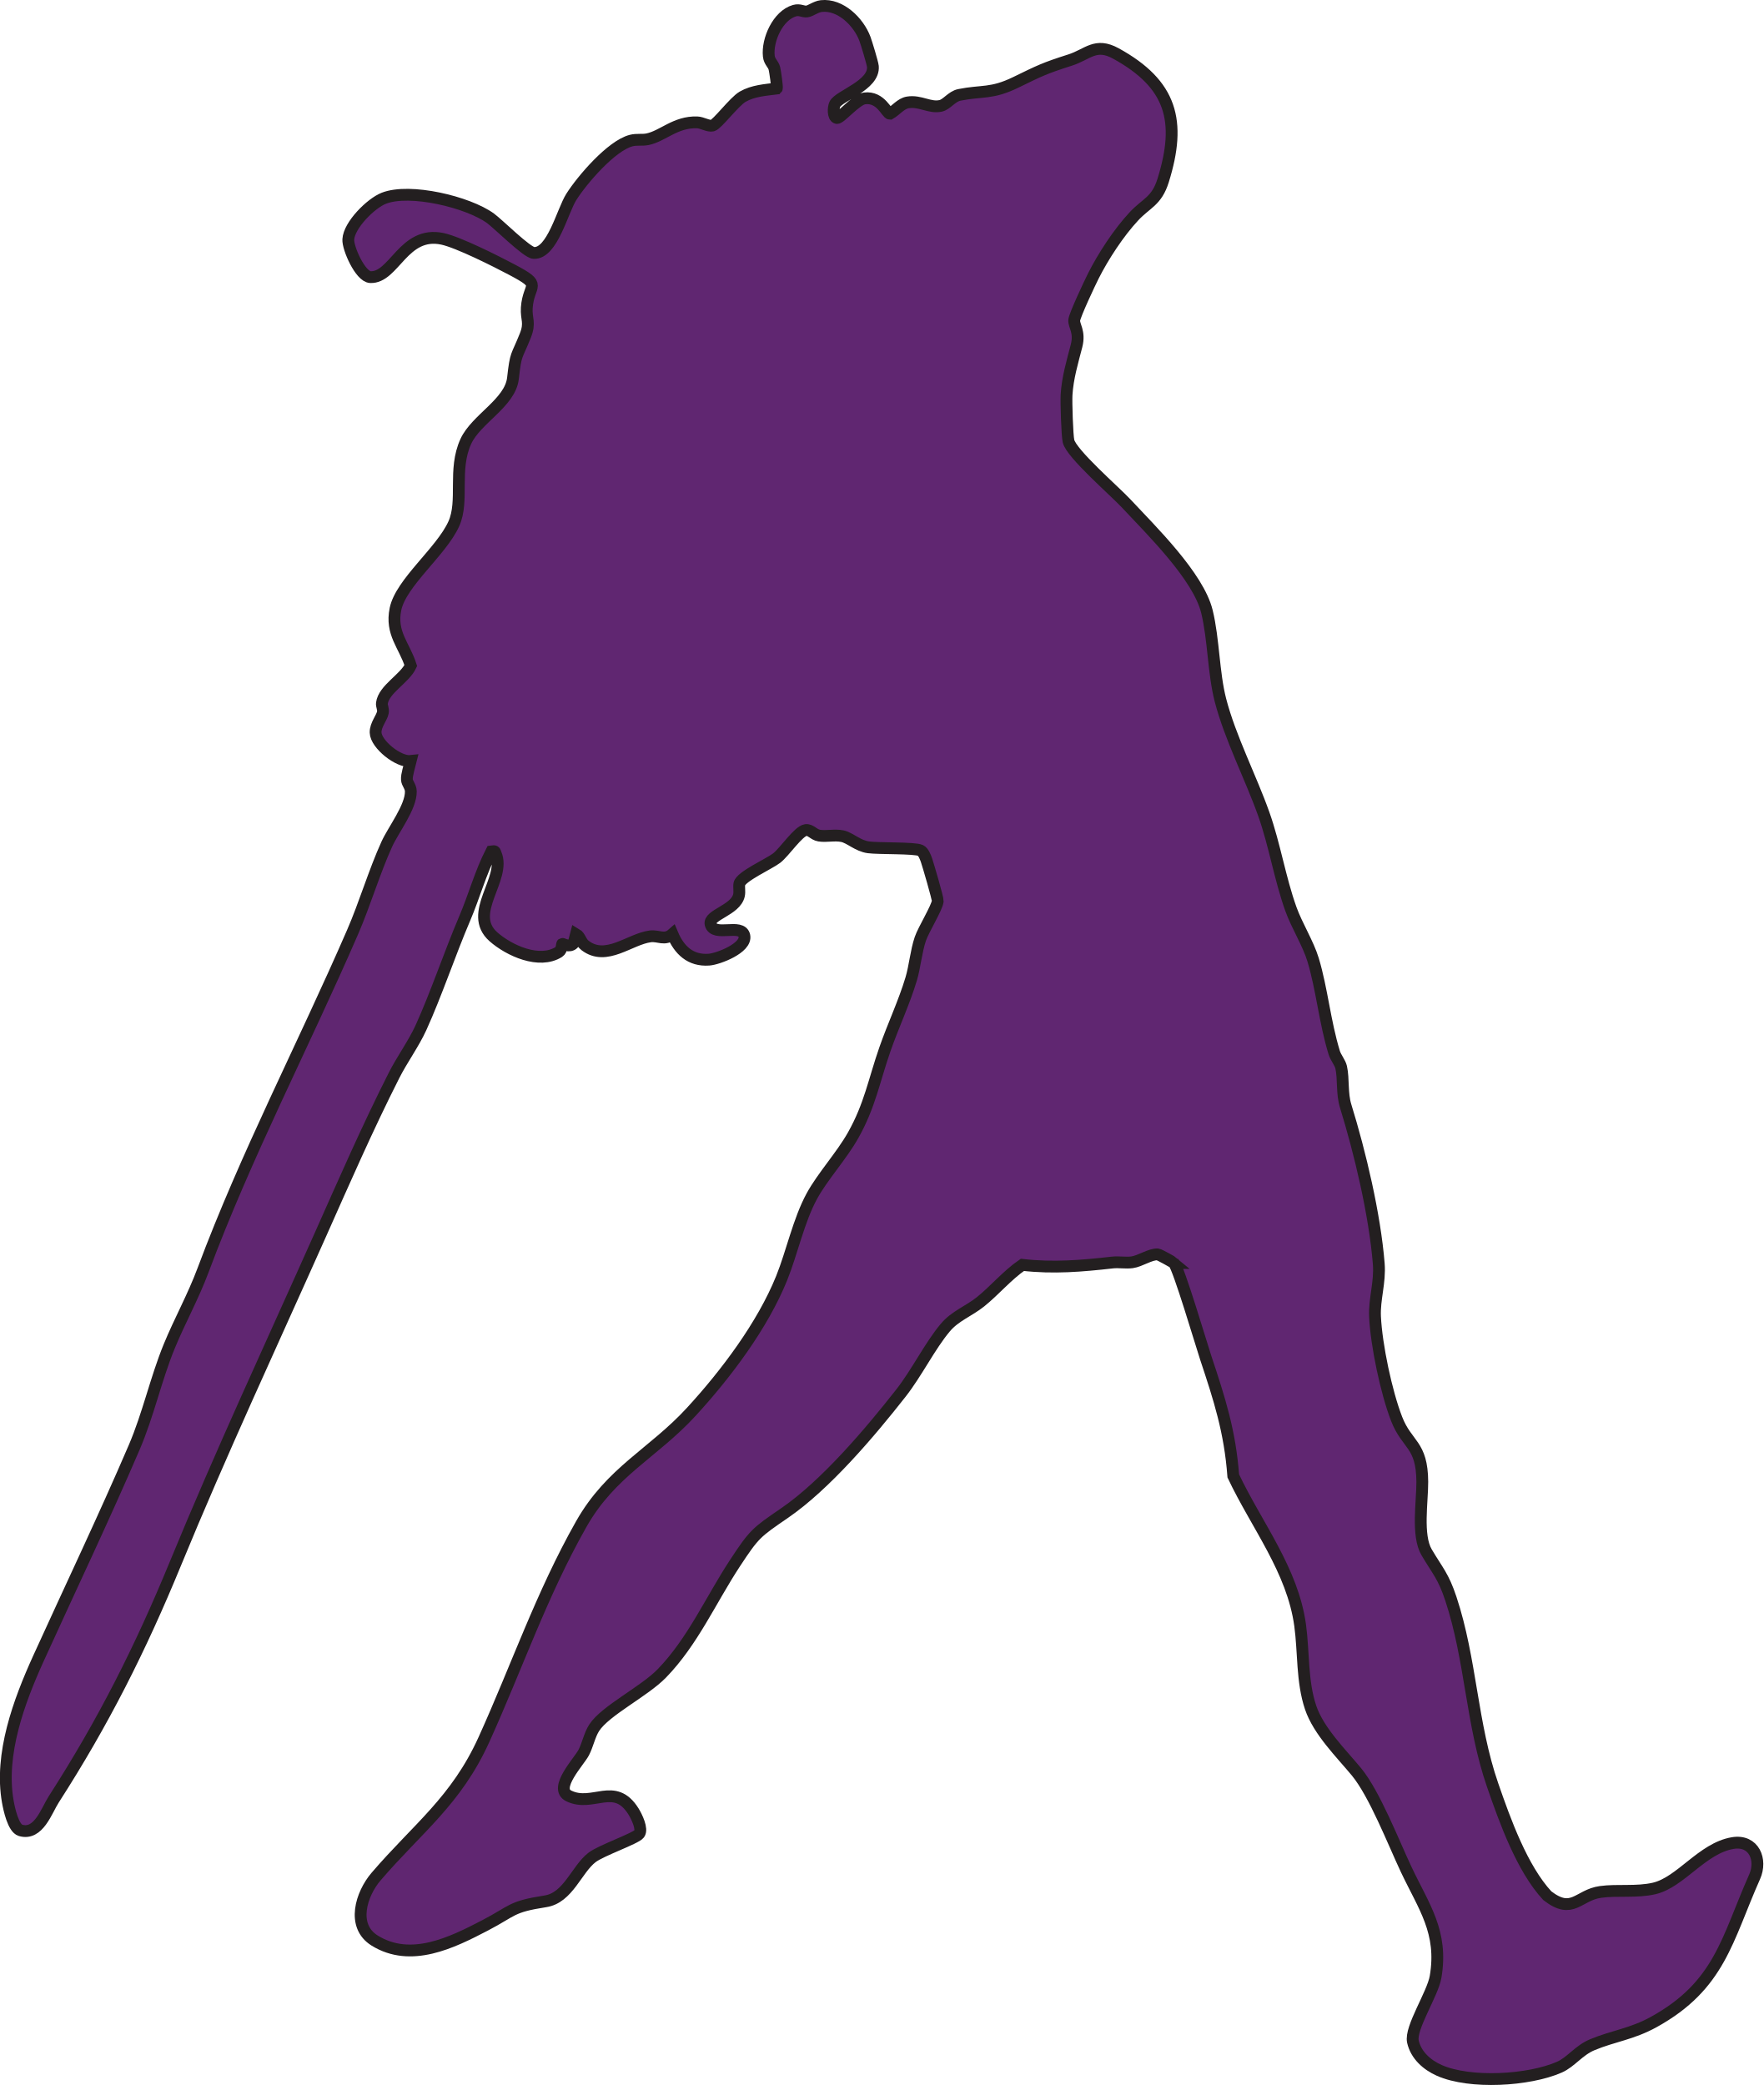
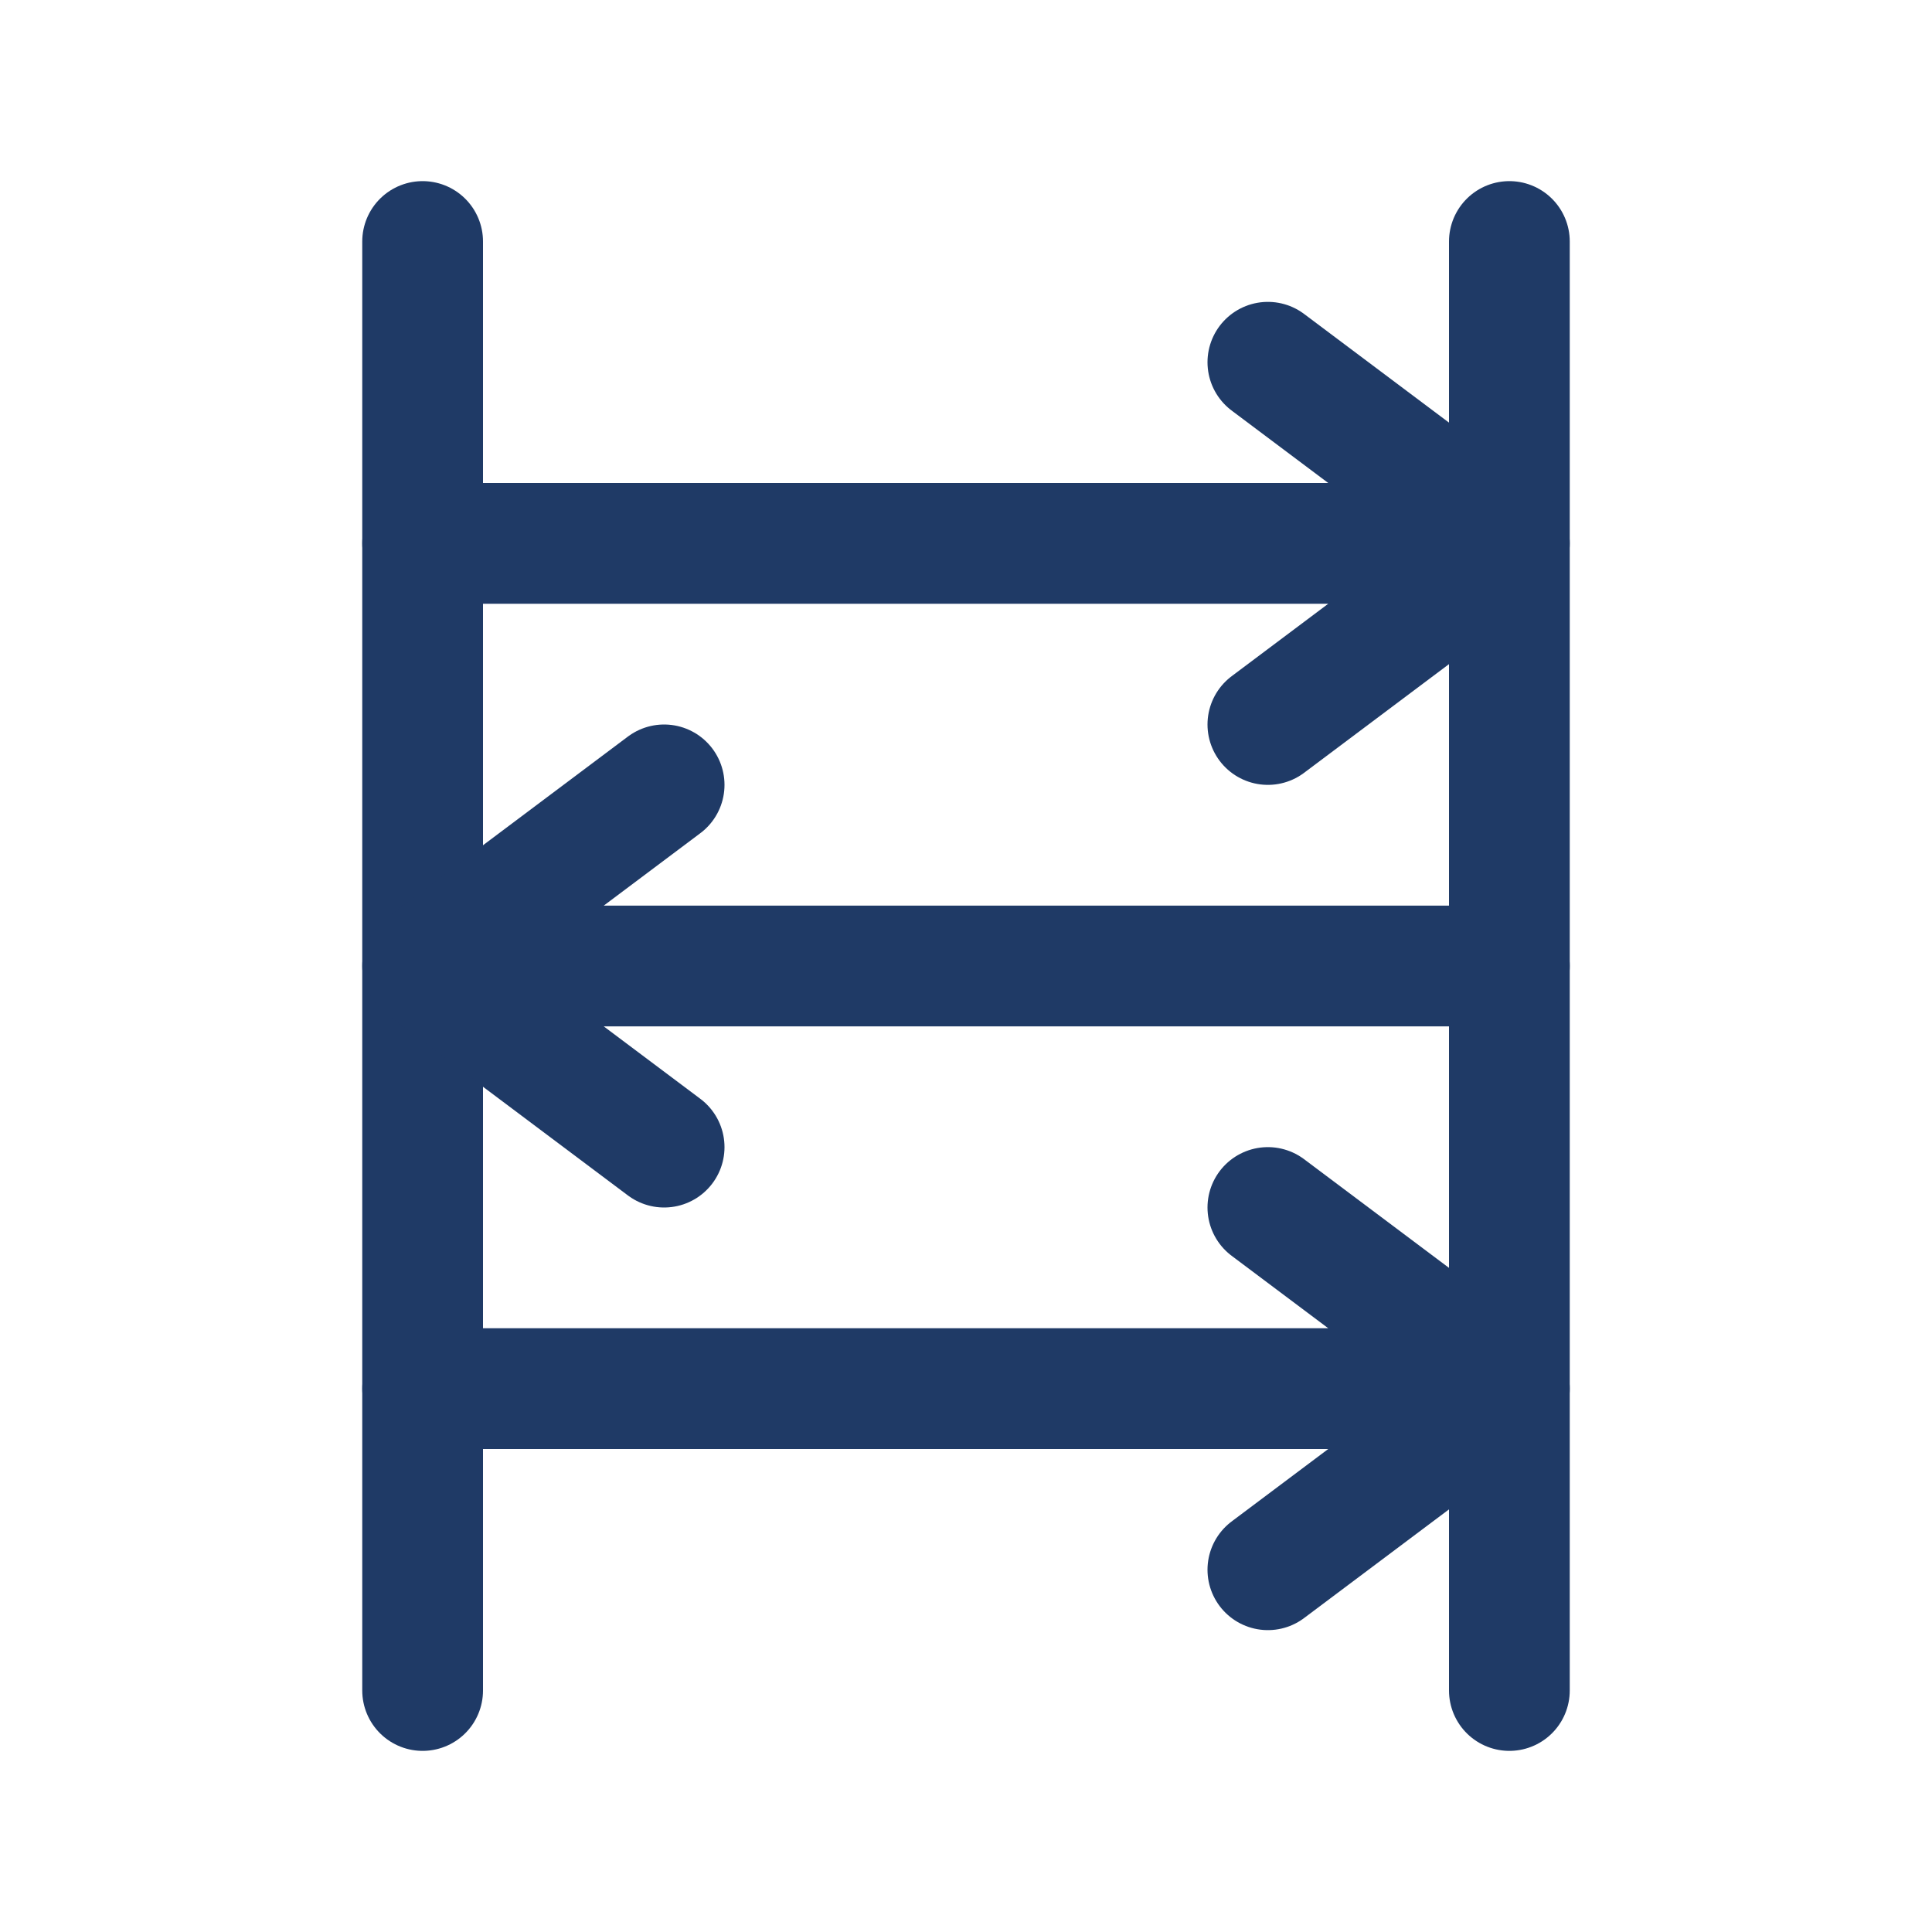
- <svg xmlns="http://www.w3.org/2000/svg" id="Layer_1" data-name="Layer 1" viewBox="0 0 448.02 529.76">
-   <defs>
-     <style>
-       .cls-1 {
-         fill: #602671;
-         stroke: #231f20;
-         stroke-miterlimit: 10;
-         stroke-width: 3px;
-       }
-     </style>
-   </defs>
-   <path class="cls-1" d="M298.25,320.9c-.24-.21-3.71-2.15-4.11-2.18-1.9-.11-4.44,1.73-6.54,2.01-1.63.21-3.35-.13-4.95.05-7.82.88-14.97,1.5-22.9.6-3.82,2.62-7.11,6.56-10.62,9.37-3.01,2.41-6.46,3.6-8.94,6.55-3.94,4.68-7.24,11.49-11.31,16.68-7.86,10.02-19.14,23.33-29.53,30.45-7.25,4.98-7.68,5.23-12.67,12.82-6.09,9.28-10.69,19.87-18.54,27.94-4.49,4.62-14.36,9.44-17.18,13.81-1.18,1.83-1.64,4.36-2.67,6.32-1.19,2.27-7.73,9.07-3.78,10.99,6.15,2.99,11.65-3.79,16.47,3.99.78,1.26,2.33,4.44,1.43,5.64s-9.65,4.2-11.99,6c-3.96,3.05-6.05,10.26-11.84,11.15-8.9,1.38-8.1,2.34-15.37,6.13-8.39,4.37-18.81,9.55-28.02,3.84-5.99-3.72-3.42-11.83.35-16.24,10.56-12.32,20.34-19.23,27.41-34.82,8.31-18.32,14.65-36.95,24.72-54.74,7.57-13.37,18.25-17.97,27.95-28.53,8.78-9.55,18.12-21.94,22.98-33.99,2.62-6.5,4.31-14.66,7.66-20.82,2.72-5,7.51-10.17,10.5-15.48,4.26-7.56,5.31-13.94,8.09-21.9,2.08-5.97,4.84-11.76,6.66-17.83.93-3.12,1.24-6.98,2.32-10.17.79-2.34,4.25-7.9,4.42-9.58.07-.65-2.44-9.18-2.86-10.41-.27-.77-.78-2.12-1.53-2.47-1.49-.71-10.62-.44-13.21-.79-2.74-.37-4.7-2.44-6.66-2.84s-4.02.16-5.86-.14c-1.41-.23-2.19-1.58-3.41-1.41-1.9.27-5.38,5.58-7.41,7.14-1.89,1.45-9.11,4.68-9.46,6.54-.16.87.12,1.91-.1,2.9-.84,3.8-7.82,4.95-7.21,7.35.86,3.36,7.91-.35,8.58,2.95.62,3.08-6.62,5.88-9,6.05-4.7.34-7.57-2.43-9.28-6.51-1.97,1.74-3.52.33-5.61.59-5.23.67-11.18,6.43-16.56,2.33-1.17-.89-1.23-2.29-2.32-2.92l-.62,2.38c-1.09,1.15-2.75.03-2.88.12-.11.08-.07,1.56-.84,2.04-4.99,3.18-12.68-.35-16.63-3.83-6.81-6.01,3.31-14.68.59-21.08-.3-.71-.12-.75-1.12-.62-2.8,5.44-4.37,11.38-6.76,16.98-3.88,9.09-7.24,19.25-11.15,27.83-1.86,4.07-4.83,8.13-6.85,12.14-6.68,13.2-12.64,26.85-18.64,40.33-12.42,27.86-25.28,55.44-36.85,83.59-8.89,21.63-18.33,40.39-30.95,60-1.84,2.85-3.83,9.21-8.43,7.86-1.86-.55-2.91-5.44-3.23-7.27-2.15-12.1,2.84-25.55,7.79-36.44,8.1-17.83,16.6-35.63,24.33-53.63,3.56-8.3,5.49-17.36,8.87-25.61,2.68-6.53,6.07-12.57,8.61-19.37,10.96-29.38,25.49-57.1,38-85.93,3.12-7.18,5.48-15.27,8.68-22.31,1.69-3.72,6.18-9.45,6.11-13.42-.02-1.26-.93-2.01-1-3-.09-1.18.68-3.47.98-4.72-3.1.35-8.84-4.23-8.93-7.23-.06-1.96,1.61-3.74,1.85-5.14.15-.89-.34-1.66-.25-2.3.46-3.59,5.78-6.22,7.34-9.57-1.65-5.19-5.16-8.21-3.89-14.37,1.39-6.73,11.64-14.6,14.82-21.66,2.64-5.86-.25-13.73,3.05-20.93,2.62-5.72,11.28-9.79,11.98-16.05.75-6.63.85-5.11,3.13-10.82,1.35-3.38.19-4.18.38-7.09.43-6.31,4.31-5.41-3.79-9.69-3.98-2.11-13.66-6.99-17.66-7.83-9.87-2.09-12.24,9.99-18.29,9.73-2.56-.11-5.74-7.36-5.61-9.57.2-3.65,5.71-9.16,9.03-10.47,6.62-2.6,21.41.95,27.1,5.1,1.99,1.45,9.24,8.71,10.99,8.8,4.72.23,7.27-10.65,9.55-14.25,2.76-4.36,10.18-13,15.19-14.3,1.46-.38,2.79-.06,4.16-.34,3.94-.81,7.07-4.47,12.62-4.29,1.25.04,2.87,1.07,3.89.82,1.21-.29,5.52-6.1,7.67-7.34,2.63-1.52,5.72-1.7,8.67-2.08.18-.19-.43-4.43-.61-5.12-.31-1.17-1.26-1.66-1.42-3.11-.45-4.11,2.31-10.35,6.53-11.55,1.38-.39,2.1.33,3.15.2.96-.12,2.26-1.21,3.66-1.37,4.87-.54,9.48,4.03,11.08,8.32.39,1.05,1.94,6.16,2.02,7.01.43,4.81-8.58,7.42-9.66,9.61-.42.85-.5,3.29.51,3.5.86.18,4.89-4.71,7.04-4.98,4.15-.53,5.64,3.9,6.45,3.9,1.53-.86,2.75-2.59,4.53-2.88,3.18-.52,5.57,1.51,8.37.87,1.55-.35,2.8-2.39,4.72-2.78,5.78-1.16,8.16-.17,14.32-3.17s7.25-3.58,13.82-5.68c4.54-1.45,6.45-4.53,11.65-1.67,14.17,7.8,16.71,17.17,11.99,32.29-1.65,5.28-4.22,5.66-7.41,9.08-3.83,4.1-7.8,10.16-10.32,15.17-.92,1.83-4.67,9.78-4.85,11.2-.17,1.34,1.51,2.93.59,6.52-1.05,4.08-2.28,8.12-2.54,12.46-.11,1.79.15,10.28.49,11.76.71,3.17,11.78,12.76,14.65,15.84,6.46,6.92,18.34,18.55,20.52,27.46,1.73,7.07,1.64,15.57,3.44,22.54,2.46,9.51,7.72,19.66,11.02,28.96,2.76,7.79,4.09,16.33,6.88,24.11,1.49,4.16,4.4,8.78,5.63,12.86,2.26,7.48,2.96,15.73,5.37,23.61.39,1.28,1.5,2.53,1.77,3.73.66,2.98.13,6.58,1.14,9.85,3.66,11.83,7.4,27.55,8.41,40.06.38,4.74-1.16,8.98-.95,13.44.34,7.22,2.86,19.22,5.49,25.99s6.46,6.32,6.52,15.96c.03,4.99-1.43,13.63,1.09,17.91,2.78,4.73,4.25,6.01,6.17,11.82,5.14,15.5,5.23,31.82,10.61,47.36,3.15,9.1,7.48,21.16,13.89,28.09,6.45,4.98,7.8-.17,13.54-.96,4.26-.59,9.13.16,13.61-.88,6.75-1.57,12.19-10.22,19.96-11.53,5.41-.91,7.49,4.26,5.57,8.56-7.05,15.83-8.78,27.58-25.59,36.88-5.61,3.11-10.33,3.57-15.69,5.81-3.43,1.44-5.4,4.4-8.31,5.68-7.79,3.43-22.73,4.29-30.53.83-3.13-1.39-5.92-3.85-6.7-7.31s5.01-12.07,5.76-16.47c1.93-11.4-2.99-17.78-7.47-27.27-3.25-6.89-8.03-19.23-12.65-24.83-3.88-4.69-9.61-10.31-11.64-16.34-2.23-6.62-1.73-14.12-2.65-20.83-1.92-14.08-11.04-25.41-16.99-37.99-.85-11.33-3.51-19.53-6.99-29.99-1.1-3.32-6.95-23.08-8.12-24.12Z" />
+ <svg xmlns="http://www.w3.org/2000/svg" viewBox="0 0 32 32" width="32" height="32">
+   <g fill="none" stroke="#1f3a66" stroke-width="2" stroke-linecap="round" stroke-linejoin="round">
+     <path d="M7 4v24 M25 4v24" />
+     <path d="M7 9h18 M21 6l4 3-4 3" />
+     <path d="M25 16H7 M11 13l-4 3 4 3" />
+     <path d="M7 23h18 M21 20l4 3-4 3" />
+   </g>
</svg>
